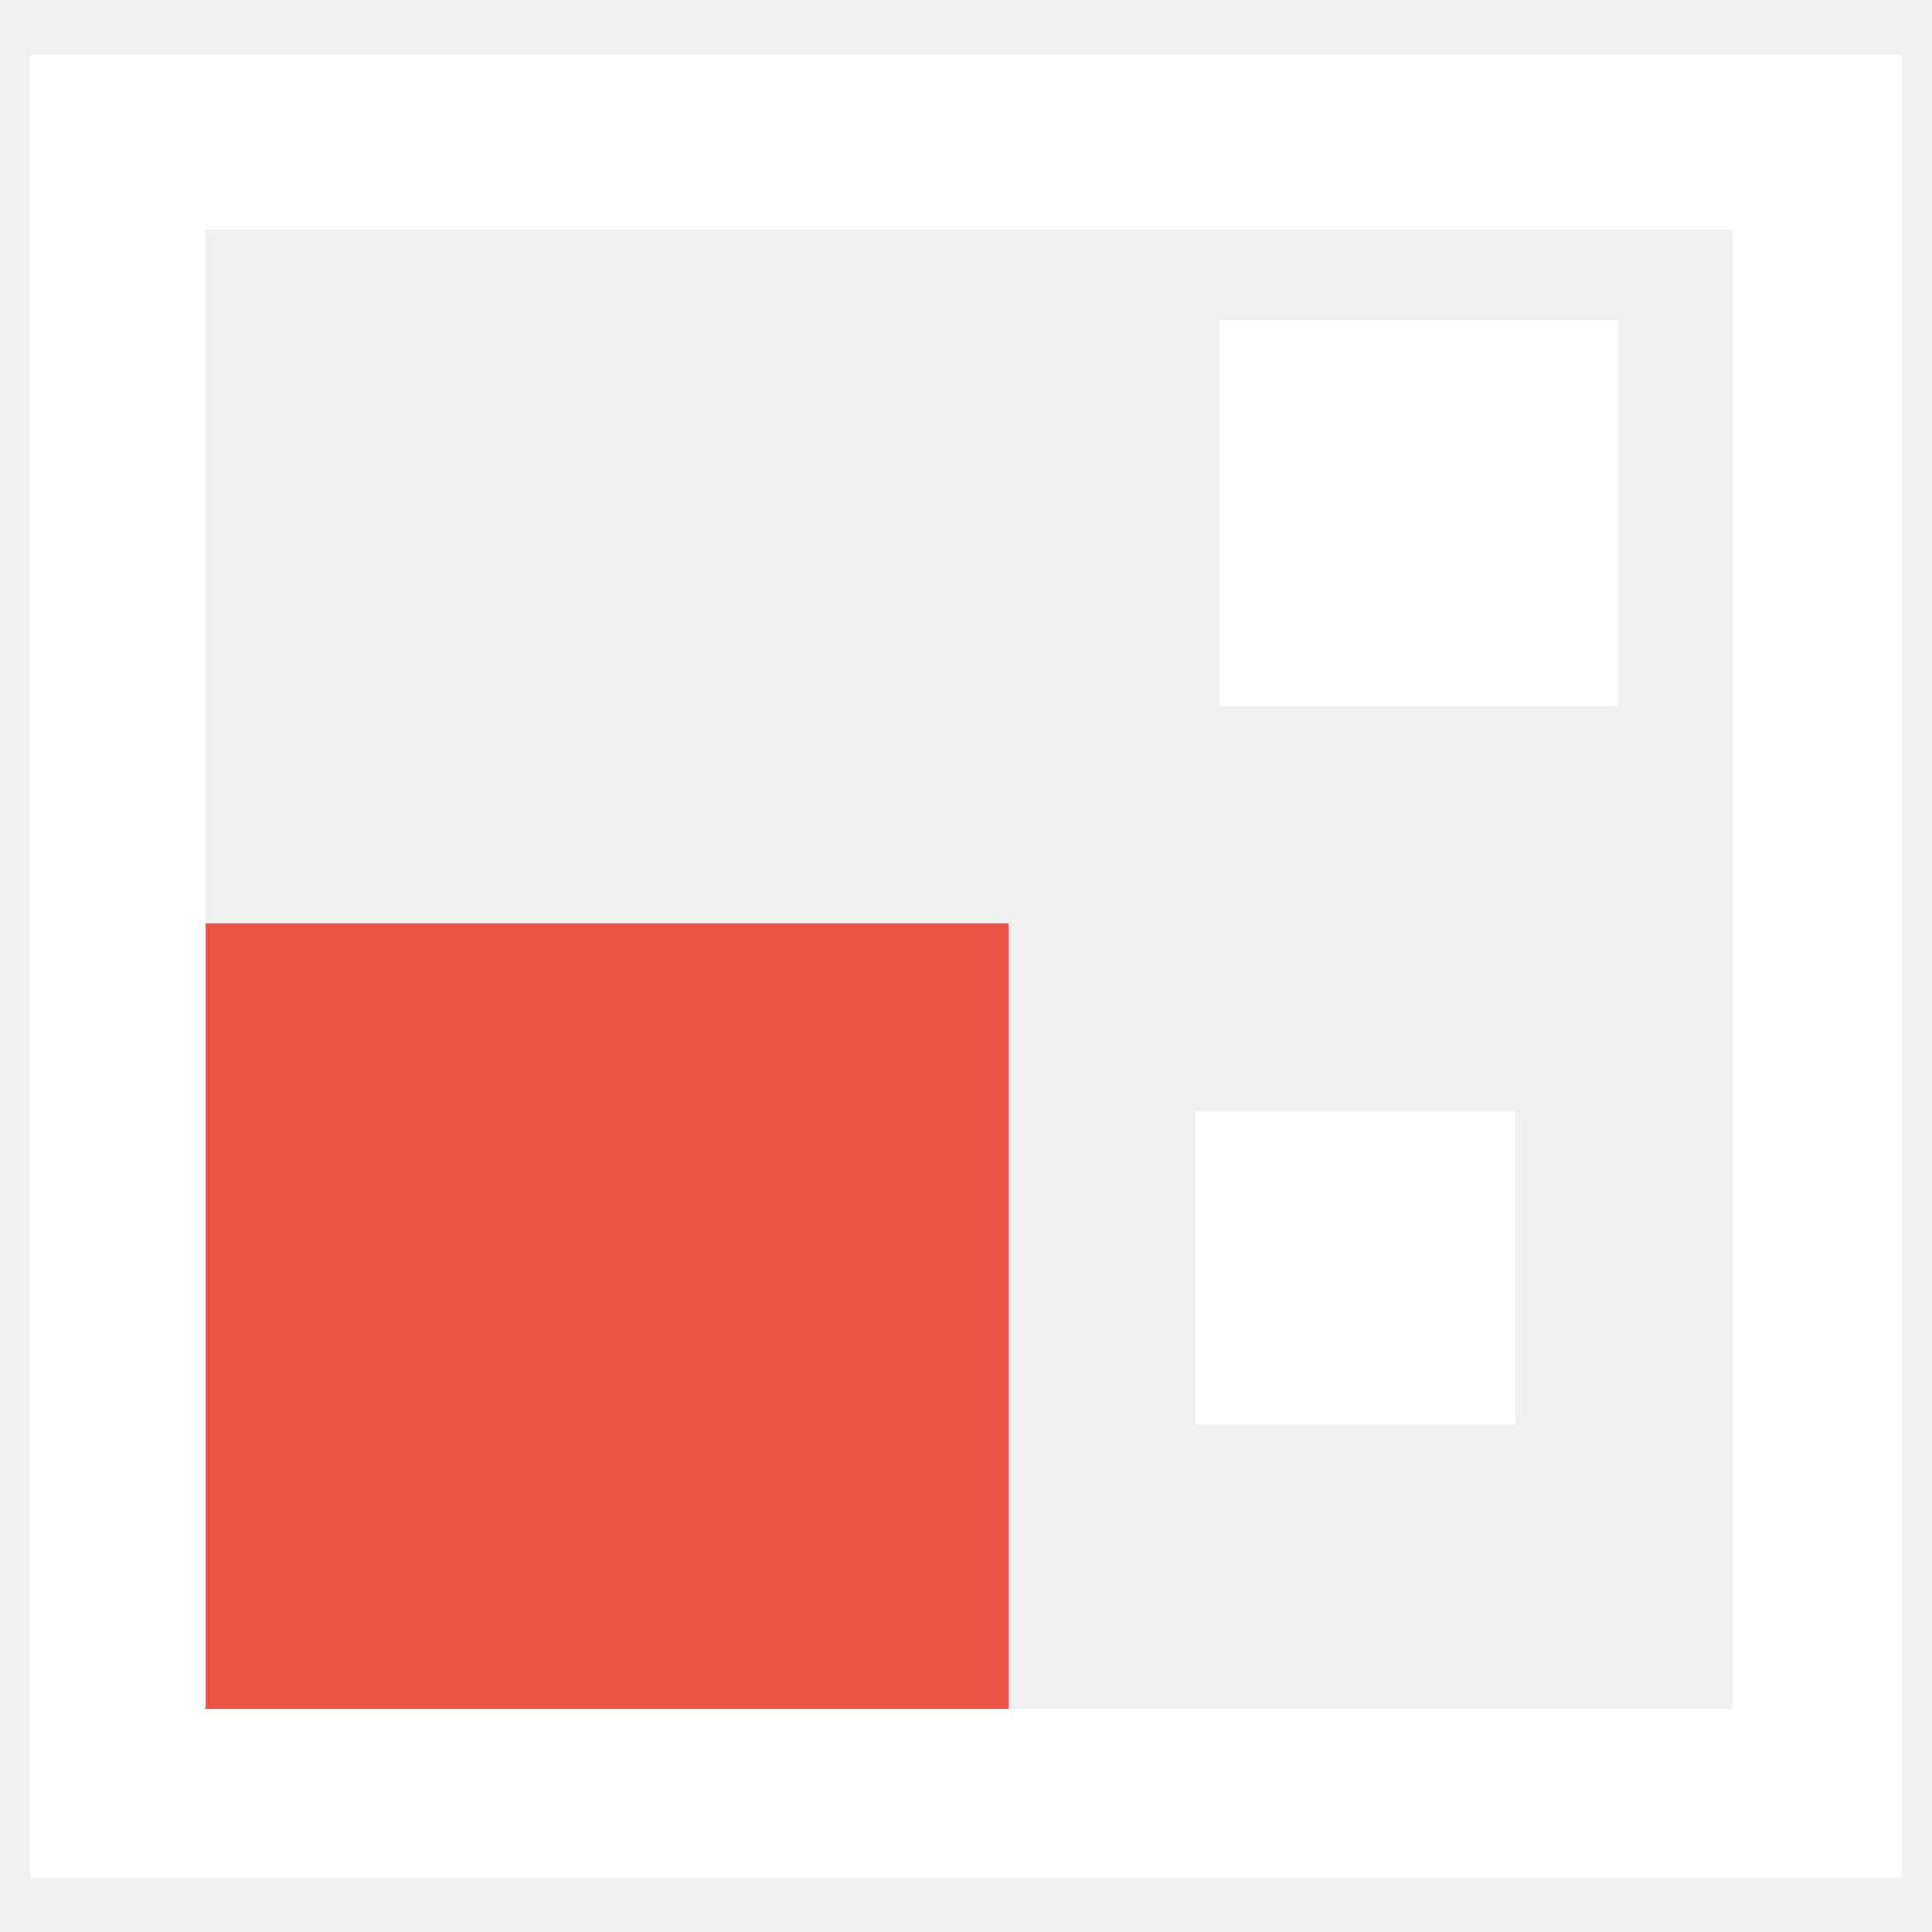
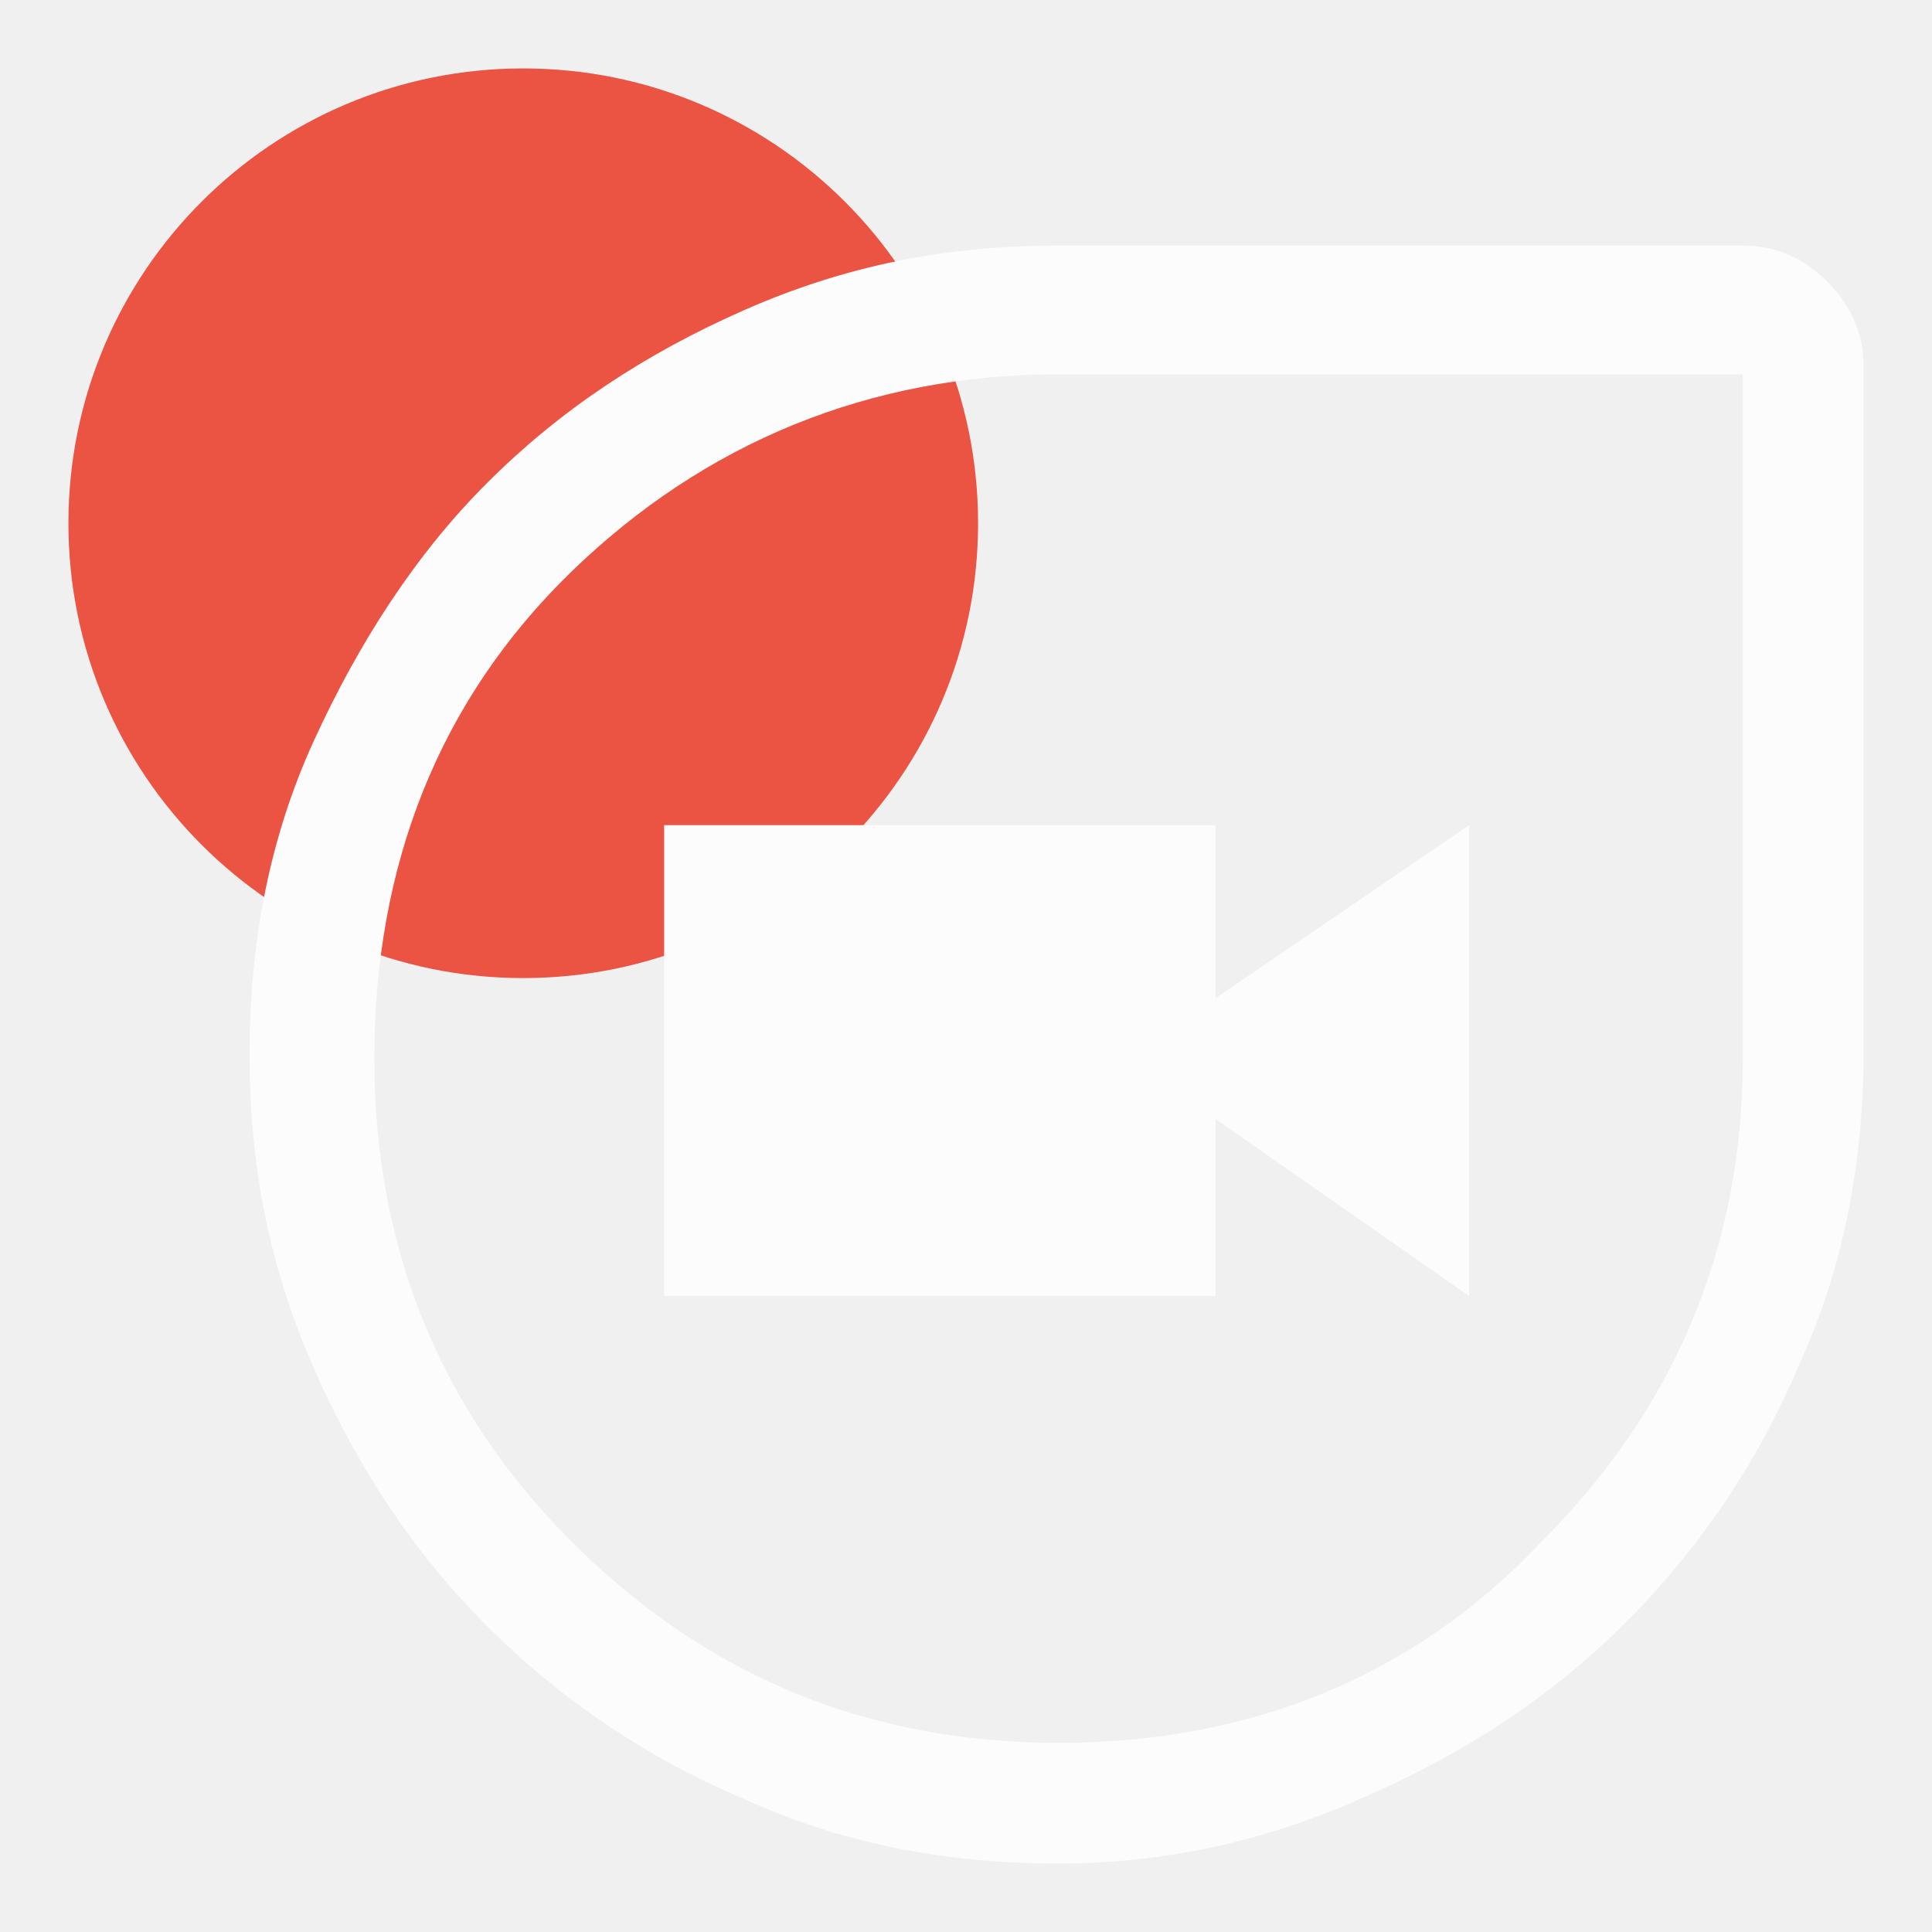
- <svg xmlns="http://www.w3.org/2000/svg" version="1.1" id="Layer_1" x="0px" y="0px" viewBox="0 0 32 32" style="enable-background:new 0 0 32 32;" xml:space="preserve">
+ <svg xmlns="http://www.w3.org/2000/svg" version="1.1" id="Layer_1" x="0px" y="0px" viewBox="0 0 48 48" style="enable-background:new 0 0 48 48;" xml:space="preserve">
  <style type="text/css">
	.st0{fill:#EB5342;}
- 	.st1{fill:#FFFFFF;}
+ 	.st1{fill:#FCFCFC;}
</style>
-   <rect x="1.9" y="15.3" class="st0" width="14.8" height="14.3" />
-   <rect x="20.2" y="5.3" class="st1" width="6.6" height="6.4" />
-   <rect x="19.8" y="18.4" class="st1" width="5.3" height="5.2" />
-   <path class="st1" d="M31.5,31.1h-31V0.9h31V31.1z M3.4,28.3h25.3V3.8H3.4V28.3z" />
+   <g>
+     <circle class="st0" cx="13" cy="13" r="11.3" />
+     <path class="st1" d="M26.3,46.3c-2.8,0-5.4-0.5-7.8-1.6c-2.4-1-4.6-2.5-6.4-4.3S8.9,36.5,7.8,34s-1.6-5-1.6-7.8s0.5-5.4,1.6-7.8   s2.5-4.6,4.3-6.4s3.9-3.2,6.4-4.3s5-1.6,7.8-1.6h17c0.8,0,1.5,0.3,2.1,0.9c0.6,0.6,0.9,1.3,0.9,2.1v17c0,2.8-0.5,5.4-1.6,7.8   c-1,2.4-2.5,4.6-4.3,6.4s-3.9,3.2-6.4,4.3C31.6,45.7,29,46.3,26.3,46.3z M26.3,43.3c4.7,0,8.8-1.6,12-5c3.3-3.3,5-7.3,5-12v-17l0,0   l0,0h-17c-4.7,0-8.8,1.7-12.1,4.9s-4.9,7.3-4.9,12.1s1.7,8.8,4.9,12C17.5,41.6,21.5,43.3,26.3,43.3z M16.5,32.2h13.7v-4.4l6.3,4.4   V20.5l-6.3,4.3v-4.3H16.5V32.2z M26.3,26.3L26.3,26.3L26.3,26.3L26.3,26.3L26.3,26.3L26.3,26.3L26.3,26.3L26.3,26.3L26.3,26.3z" />
+   </g>
</svg>
